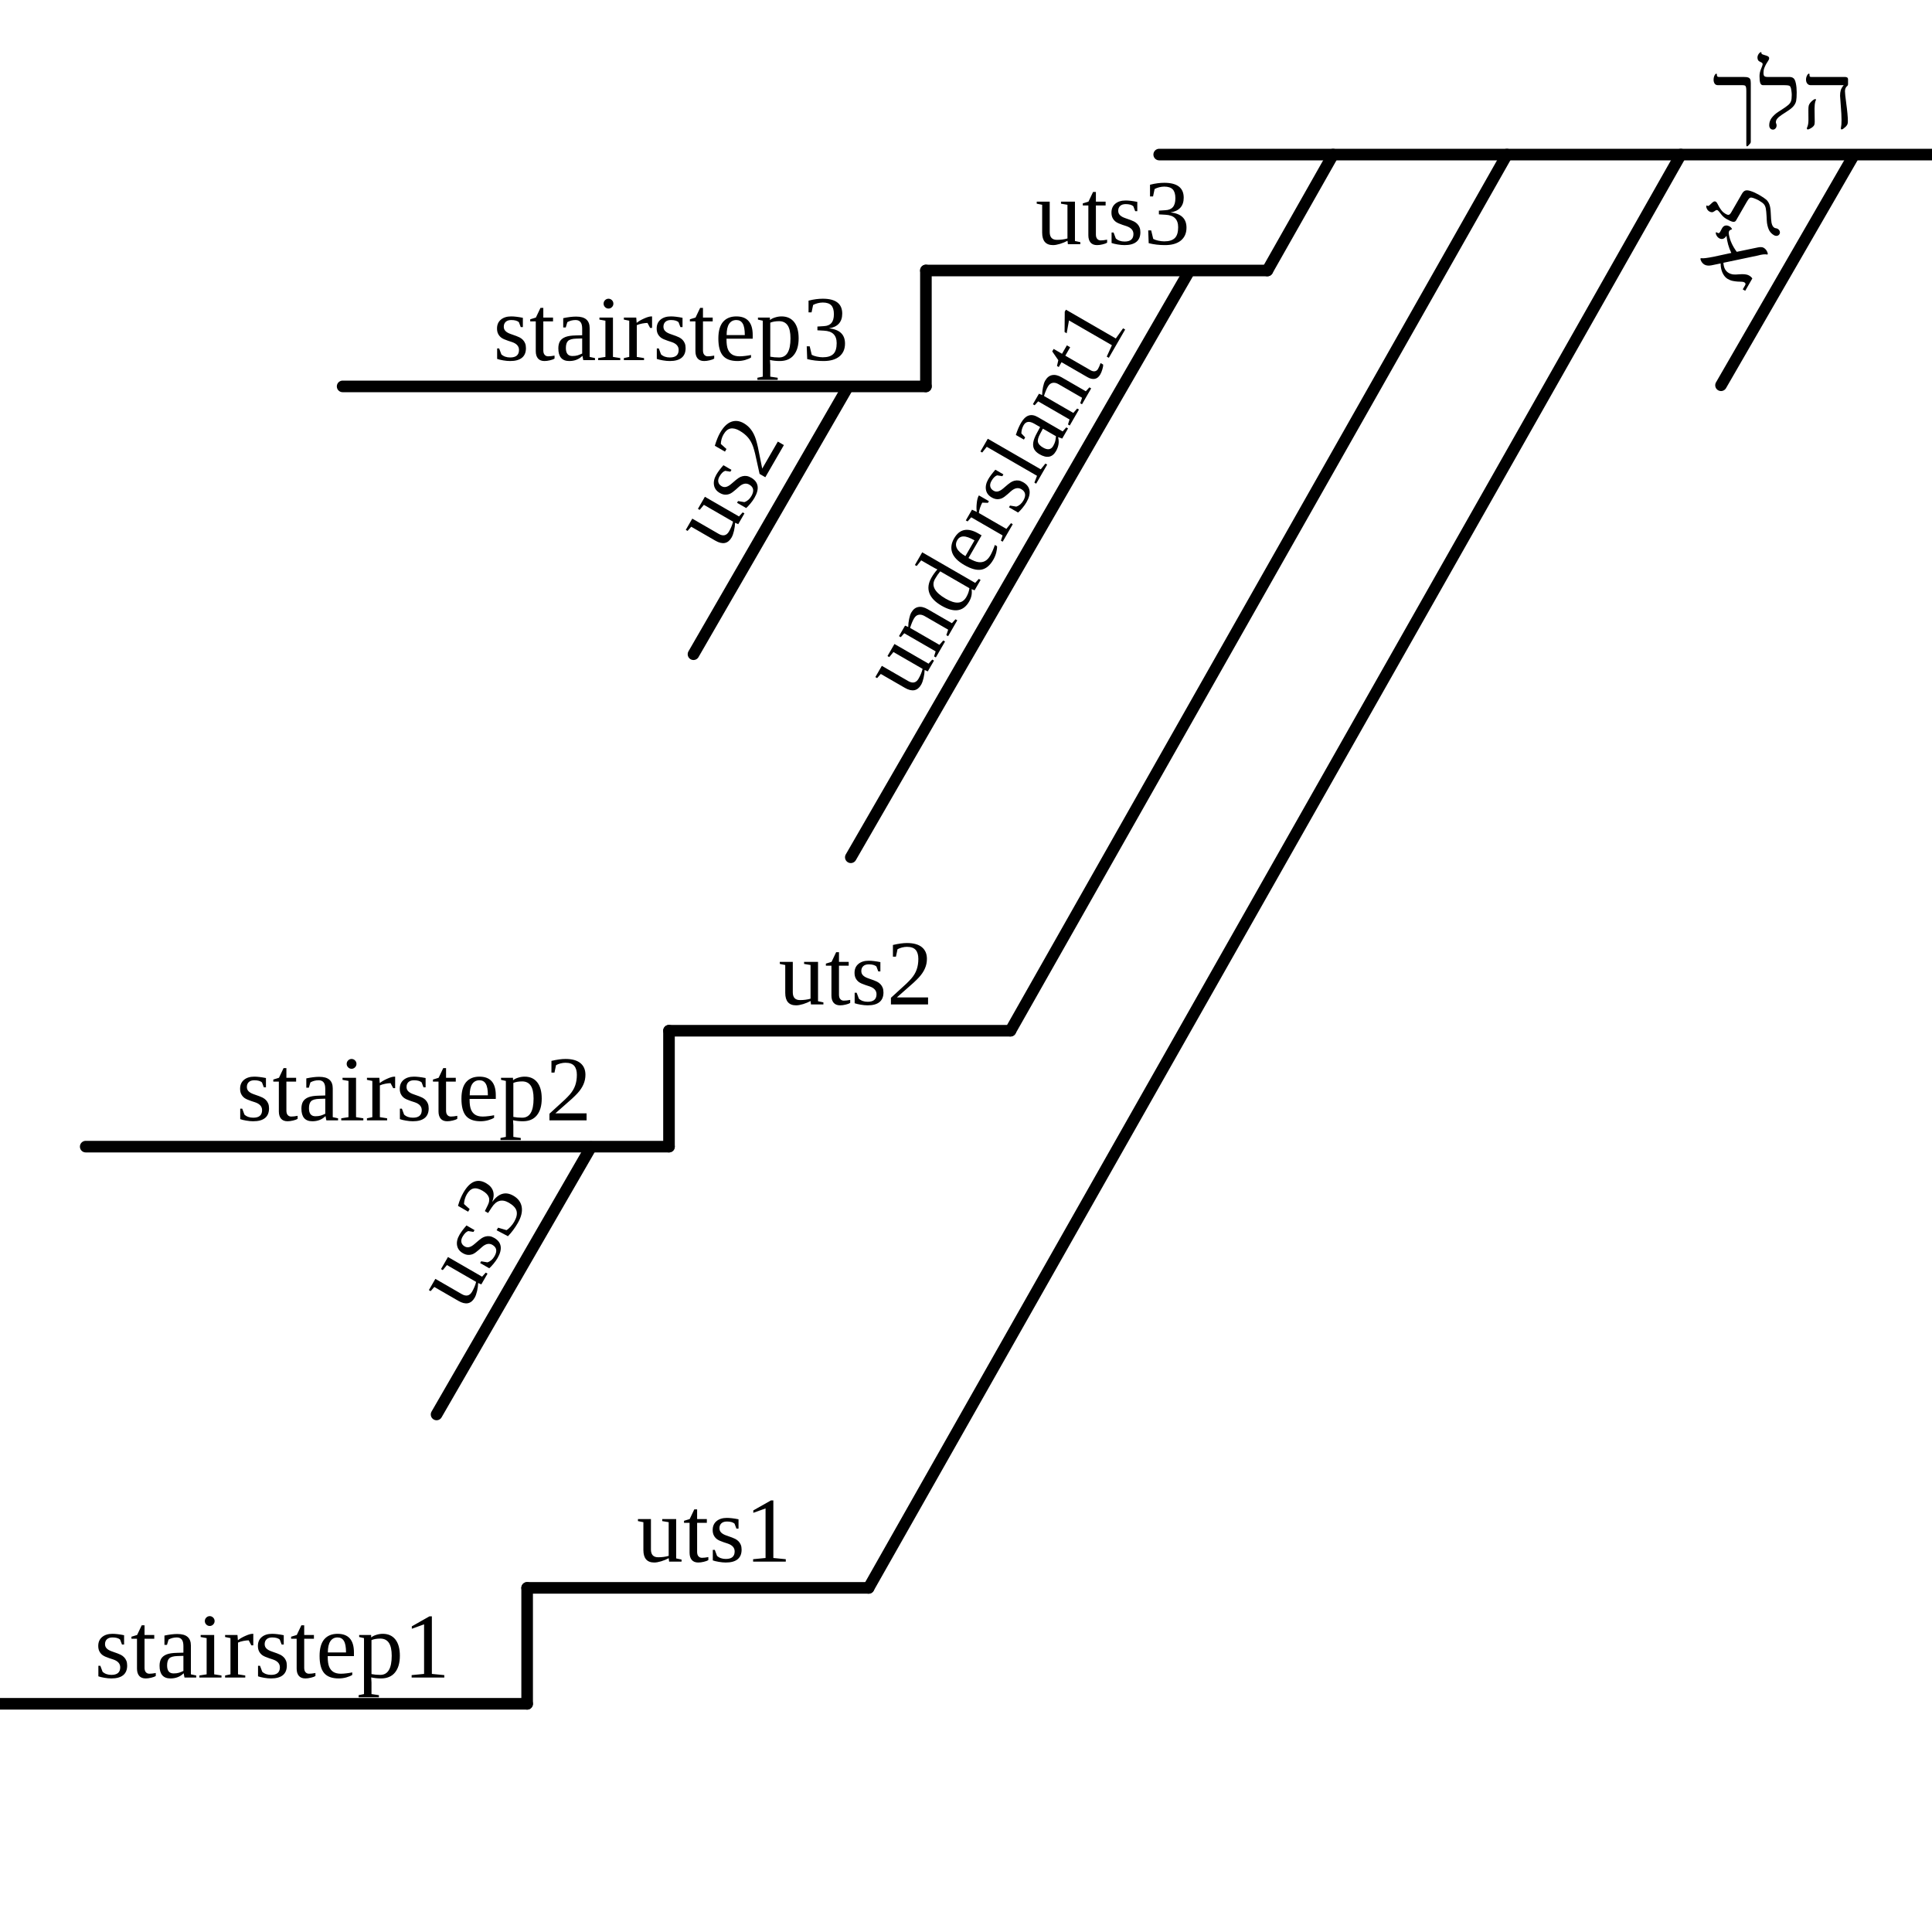
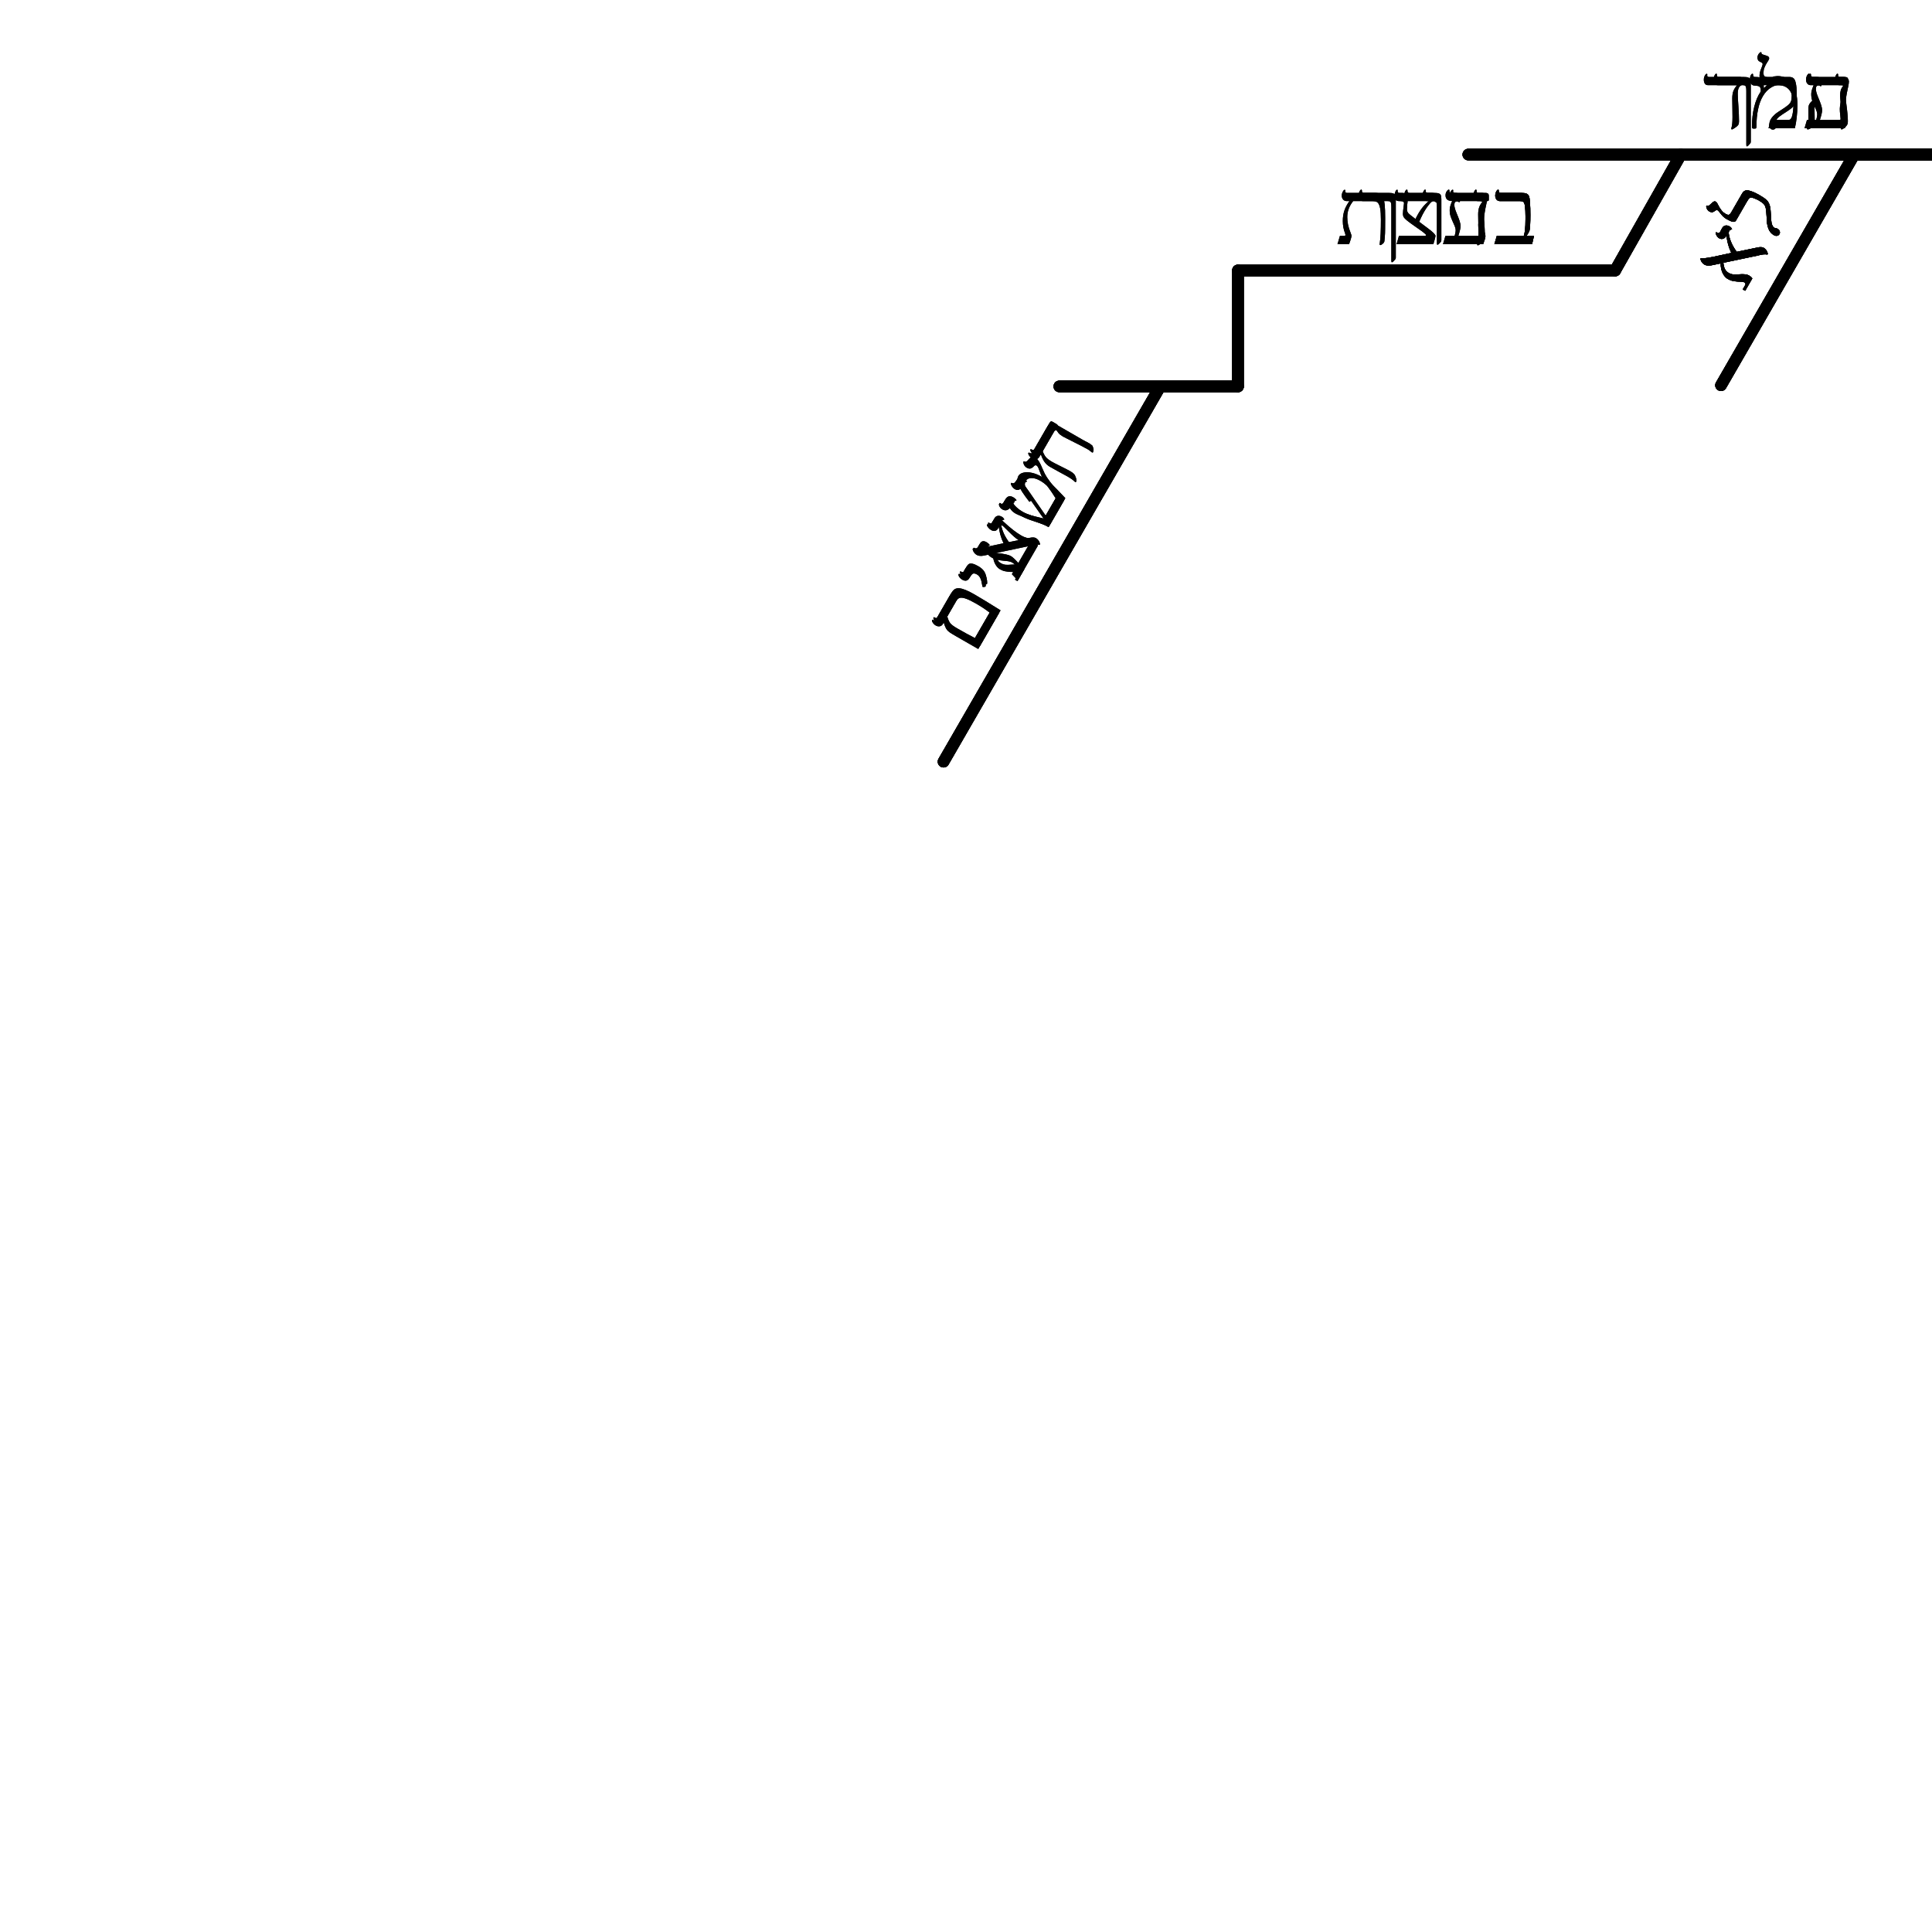
<svg xmlns="http://www.w3.org/2000/svg" xmlns:ns1="http://svgjs.com/svgjs" version="1.1" width="500" height="500">
  <svg version="1.1" width="2" height="0" style="opacity: 0; position: absolute; left: -100%; top: -100%; overflow: hidden;" focusable="false" aria-hidden="true">
    <path d="M0 0 " />
  </svg>
  <g class="descending-line" />
-   <g class="descending-line" />
-   <g class="descending-line" />
  <g class="word" transform="matrix(1,0,0,1,500,40)">
-     <line x1="0" y1="0" x2="-200" y2="0" stroke-linecap="round" stroke-width="3" stroke="black" />
+     <line x1="0" y1="0" x2="-120" y2="0" stroke-linecap="round" stroke-width="3" stroke="black" />
    <text x="-20" y="-38" direction="rtl" font-size="24" fill="black" ns1:data="{&quot;leading&quot;:&quot;1.3&quot;}">
      <tspan dy="31.2" x="-20" ns1:data="{&quot;leading&quot;:&quot;1.3&quot;,&quot;newLined&quot;:true}">הלך</tspan>
    </text>
    <g class="word" transform="matrix(0.5,-0.8660254,0.8660254,0.5,-20.20027,0.115625)">
      <line x1="0" y1="0" x2="-68.805" y2="0" stroke-linecap="round" stroke-width="3" stroke="black" />
      <text x="-20" y="-38" direction="rtl" font-size="24" fill="black" ns1:data="{&quot;leading&quot;:&quot;1.3&quot;}">
        <tspan dy="31.2" x="-20" ns1:data="{&quot;leading&quot;:&quot;1.3&quot;,&quot;newLined&quot;:true}">לא</tspan>
      </text>
    </g>
    <g class="descending-line">
-       <line x1="-65" y1="0" x2="-275.202" y2="370.945" stroke-linecap="round" stroke-width="3" stroke="black" />
-       <g class="word" transform="matrix(1,0,0,1,-275.202,370.9447)">
-         <line x1="0" y1="0" x2="-88.375" y2="0" stroke-linecap="round" stroke-width="3" stroke="black" />
+       <line x1="-65" y1="0" x2="-82" y2="30" stroke-linecap="round" stroke-width="3" stroke="black" />
+       <g class="word" transform="matrix(1,0,0,1,-82,30)">
+         <line x1="0" y1="0" x2="-97.609" y2="0" stroke-linecap="round" stroke-width="3" stroke="black" />
        <text x="-20" y="-38" direction="rtl" font-size="24" fill="black" ns1:data="{&quot;leading&quot;:&quot;1.3&quot;}">
-           <tspan dy="31.2" x="-20" ns1:data="{&quot;leading&quot;:&quot;1.3&quot;,&quot;newLined&quot;:true}">uts1</tspan>
+           <tspan dy="31.2" x="-20" ns1:data="{&quot;leading&quot;:&quot;1.3&quot;,&quot;newLined&quot;:true}">בעצת</tspan>
        </text>
-         <g class="word" transform="matrix(1,0,0,1,-88.375,30)">
-           <line x1="0" y1="0" x2="-150.953" y2="0" stroke-linecap="round" stroke-width="3" stroke="black" />
+         <g class="word" transform="matrix(1,0,0,1,-97.60938,30)">
+           <line x1="0" y1="0" x2="-46.234" y2="0" stroke-linecap="round" stroke-width="3" stroke="black" />
          <text x="-20" y="-38" direction="rtl" font-size="24" fill="black" ns1:data="{&quot;leading&quot;:&quot;1.3&quot;}">
-             <tspan dy="31.2" x="-20" ns1:data="{&quot;leading&quot;:&quot;1.3&quot;,&quot;newLined&quot;:true}">stairstep1</tspan>
-           </text>
-         </g>
-         <line x1="-88.375" y1="0" x2="-88.375" y2="30" stroke-linecap="round" stroke-width="3" stroke="black" />
-       </g>
-     </g>
-     <g class="descending-line">
-       <line x1="-110" y1="0" x2="-238.49" y2="226.747" stroke-linecap="round" stroke-width="3" stroke="black" />
-       <g class="word" transform="matrix(1,0,0,1,-238.4901,226.7473)">
-         <line x1="0" y1="0" x2="-88.375" y2="0" stroke-linecap="round" stroke-width="3" stroke="black" />
-         <text x="-20" y="-38" direction="rtl" font-size="24" fill="black" ns1:data="{&quot;leading&quot;:&quot;1.3&quot;}">
-           <tspan dy="31.2" x="-20" ns1:data="{&quot;leading&quot;:&quot;1.3&quot;,&quot;newLined&quot;:true}">uts2</tspan>
-         </text>
-         <g class="word" transform="matrix(1,0,0,1,-88.375,30)">
-           <line x1="0" y1="0" x2="-150.953" y2="0" stroke-linecap="round" stroke-width="3" stroke="black" />
-           <text x="-20" y="-38" direction="rtl" font-size="24" fill="black" ns1:data="{&quot;leading&quot;:&quot;1.3&quot;}">
-             <tspan dy="31.2" x="-20" ns1:data="{&quot;leading&quot;:&quot;1.3&quot;,&quot;newLined&quot;:true}">stairstep2</tspan>
+             <tspan dy="31.2" x="-20" ns1:data="{&quot;leading&quot;:&quot;1.3&quot;,&quot;newLined&quot;:true}"> </tspan>
          </text>
          <g class="word" transform="matrix(0.5,-0.8660254,0.8660254,0.5,-20.20027,0.115625)">
-             <line x1="0" y1="0" x2="-79.902" y2="0" stroke-linecap="round" stroke-width="3" stroke="black" />
+             <line x1="0" y1="0" x2="-112.012" y2="0" stroke-linecap="round" stroke-width="3" stroke="black" />
            <text x="-20" y="-38" direction="rtl" font-size="24" fill="black" ns1:data="{&quot;leading&quot;:&quot;1.3&quot;}">
-               <tspan dy="31.2" x="-20" ns1:data="{&quot;leading&quot;:&quot;1.3&quot;,&quot;newLined&quot;:true}">us3</tspan>
+               <tspan dy="31.2" x="-20" ns1:data="{&quot;leading&quot;:&quot;1.3&quot;,&quot;newLined&quot;:true}">רשעים</tspan>
            </text>
          </g>
        </g>
-         <line x1="-88.375" y1="0" x2="-88.375" y2="30" stroke-linecap="round" stroke-width="3" stroke="black" />
+         <line x1="-97.609" y1="0" x2="-97.609" y2="30" stroke-linecap="round" stroke-width="3" stroke="black" />
      </g>
    </g>
+   </g>
+   <g class="descending-line" />
+   <g class="word" transform="matrix(1,0,0,1,500,40)">
+     <line x1="0" y1="0" x2="-120" y2="0" stroke-linecap="round" stroke-width="3" stroke="black" />
+     <text x="-20" y="-38" direction="rtl" font-size="24" fill="black" ns1:data="{&quot;leading&quot;:&quot;1.3&quot;}">
+       <tspan dy="31.2" x="-20" ns1:data="{&quot;leading&quot;:&quot;1.3&quot;,&quot;newLined&quot;:true}">עמד</tspan>
+     </text>
+     <g class="word" transform="matrix(0.5,-0.8660254,0.8660254,0.5,-20.20027,0.115625)">
+       <line x1="0" y1="0" x2="-68.805" y2="0" stroke-linecap="round" stroke-width="3" stroke="black" />
+       <text x="-20" y="-38" direction="rtl" font-size="24" fill="black" ns1:data="{&quot;leading&quot;:&quot;1.3&quot;}">
+         <tspan dy="31.2" x="-20" ns1:data="{&quot;leading&quot;:&quot;1.3&quot;,&quot;newLined&quot;:true}">לא</tspan>
+       </text>
+     </g>
    <g class="descending-line">
-       <line x1="-155" y1="0" x2="-172" y2="30" stroke-linecap="round" stroke-width="3" stroke="black" />
-       <g class="word" transform="matrix(1,0,0,1,-172,30)">
-         <line x1="0" y1="0" x2="-88.375" y2="0" stroke-linecap="round" stroke-width="3" stroke="black" />
+       <line x1="-65" y1="0" x2="-82" y2="30" stroke-linecap="round" stroke-width="3" stroke="black" />
+       <g class="word" transform="matrix(1,0,0,1,-82,30)">
+         <line x1="0" y1="0" x2="-97.609" y2="0" stroke-linecap="round" stroke-width="3" stroke="black" />
        <text x="-20" y="-38" direction="rtl" font-size="24" fill="black" ns1:data="{&quot;leading&quot;:&quot;1.3&quot;}">
-           <tspan dy="31.2" x="-20" ns1:data="{&quot;leading&quot;:&quot;1.3&quot;,&quot;newLined&quot;:true}">uts3</tspan>
+           <tspan dy="31.2" x="-20" ns1:data="{&quot;leading&quot;:&quot;1.3&quot;,&quot;newLined&quot;:true}">בדרך</tspan>
        </text>
-         <g class="word" transform="matrix(1,0,0,1,-88.375,30)">
-           <line x1="0" y1="0" x2="-150.953" y2="0" stroke-linecap="round" stroke-width="3" stroke="black" />
+         <g class="word" transform="matrix(1,0,0,1,-97.60938,30)">
+           <line x1="0" y1="0" x2="-46.234" y2="0" stroke-linecap="round" stroke-width="3" stroke="black" />
          <text x="-20" y="-38" direction="rtl" font-size="24" fill="black" ns1:data="{&quot;leading&quot;:&quot;1.3&quot;}">
-             <tspan dy="31.2" x="-20" ns1:data="{&quot;leading&quot;:&quot;1.3&quot;,&quot;newLined&quot;:true}">stairstep3</tspan>
+             <tspan dy="31.2" x="-20" ns1:data="{&quot;leading&quot;:&quot;1.3&quot;,&quot;newLined&quot;:true}"> </tspan>
          </text>
          <g class="word" transform="matrix(0.5,-0.8660254,0.8660254,0.5,-20.20027,0.115625)">
-             <line x1="0" y1="0" x2="-79.902" y2="0" stroke-linecap="round" stroke-width="3" stroke="black" />
+             <line x1="0" y1="0" x2="-112.012" y2="0" stroke-linecap="round" stroke-width="3" stroke="black" />
            <text x="-20" y="-38" direction="rtl" font-size="24" fill="black" ns1:data="{&quot;leading&quot;:&quot;1.3&quot;}">
-               <tspan dy="31.2" x="-20" ns1:data="{&quot;leading&quot;:&quot;1.3&quot;,&quot;newLined&quot;:true}">us2</tspan>
+               <tspan dy="31.2" x="-20" ns1:data="{&quot;leading&quot;:&quot;1.3&quot;,&quot;newLined&quot;:true}">חטאים</tspan>
            </text>
          </g>
        </g>
-         <line x1="-88.375" y1="0" x2="-88.375" y2="30" stroke-linecap="round" stroke-width="3" stroke="black" />
-         <g class="word" transform="matrix(0.5,-0.8660254,0.8660254,0.5,-20.20027,0.115625)">
-           <line x1="0" y1="0" x2="-175.223" y2="0" stroke-linecap="round" stroke-width="3" stroke="black" />
-           <text x="-20" y="-38" direction="rtl" font-size="24" fill="black" ns1:data="{&quot;leading&quot;:&quot;1.3&quot;}">
-             <tspan dy="31.2" x="-20" ns1:data="{&quot;leading&quot;:&quot;1.3&quot;,&quot;newLined&quot;:true}">underslant1</tspan>
-           </text>
-         </g>
+         <line x1="-97.609" y1="0" x2="-97.609" y2="30" stroke-linecap="round" stroke-width="3" stroke="black" />
      </g>
    </g>
  </g>
+   <g class="descending-line" />
+   <g class="word" transform="matrix(1,0,0,1,500,40)">
+     <line x1="0" y1="0" x2="-120" y2="0" stroke-linecap="round" stroke-width="3" stroke="black" />
+     <text x="-20" y="-38" direction="rtl" font-size="24" fill="black" ns1:data="{&quot;leading&quot;:&quot;1.3&quot;}">
+       <tspan dy="31.2" x="-20" ns1:data="{&quot;leading&quot;:&quot;1.3&quot;,&quot;newLined&quot;:true}">הלך</tspan>
+     </text>
+     <g class="word" transform="matrix(0.5,-0.8660254,0.8660254,0.5,-20.20027,0.115625)">
+       <line x1="0" y1="0" x2="-68.805" y2="0" stroke-linecap="round" stroke-width="3" stroke="black" />
+       <text x="-20" y="-38" direction="rtl" font-size="24" fill="black" ns1:data="{&quot;leading&quot;:&quot;1.3&quot;}">
+         <tspan dy="31.2" x="-20" ns1:data="{&quot;leading&quot;:&quot;1.3&quot;,&quot;newLined&quot;:true}">לא</tspan>
+       </text>
+     </g>
+     <g class="descending-line">
+       <line x1="-65" y1="0" x2="-82" y2="30" stroke-linecap="round" stroke-width="3" stroke="black" />
+       <g class="word" transform="matrix(1,0,0,1,-82,30)">
+         <line x1="0" y1="0" x2="-97.609" y2="0" stroke-linecap="round" stroke-width="3" stroke="black" />
+         <text x="-20" y="-38" direction="rtl" font-size="24" fill="black" ns1:data="{&quot;leading&quot;:&quot;1.3&quot;}">
+           <tspan dy="31.2" x="-20" ns1:data="{&quot;leading&quot;:&quot;1.3&quot;,&quot;newLined&quot;:true}">בעצת</tspan>
+         </text>
+         <g class="word" transform="matrix(1,0,0,1,-97.60938,30)">
+           <line x1="0" y1="0" x2="-46.234" y2="0" stroke-linecap="round" stroke-width="3" stroke="black" />
+           <text x="-20" y="-38" direction="rtl" font-size="24" fill="black" ns1:data="{&quot;leading&quot;:&quot;1.3&quot;}">
+             <tspan dy="31.2" x="-20" ns1:data="{&quot;leading&quot;:&quot;1.3&quot;,&quot;newLined&quot;:true}"> </tspan>
+           </text>
+           <g class="word" transform="matrix(0.5,-0.8660254,0.8660254,0.5,-20.20027,0.115625)">
+             <line x1="0" y1="0" x2="-112.012" y2="0" stroke-linecap="round" stroke-width="3" stroke="black" />
+             <text x="-20" y="-38" direction="rtl" font-size="24" fill="black" ns1:data="{&quot;leading&quot;:&quot;1.3&quot;}">
+               <tspan dy="31.2" x="-20" ns1:data="{&quot;leading&quot;:&quot;1.3&quot;,&quot;newLined&quot;:true}">רשעים</tspan>
+             </text>
+           </g>
+         </g>
+         <line x1="-97.609" y1="0" x2="-97.609" y2="30" stroke-linecap="round" stroke-width="3" stroke="black" />
+       </g>
+     </g>
+   </g>
+   <g class="word" transform="matrix(1,0,0,1,500,40)">
+     <line x1="0" y1="0" x2="-46.234" y2="0" stroke-linecap="round" stroke-width="3" stroke="black" />
+     <text x="-20" y="-38" direction="rtl" font-size="24" fill="black" ns1:data="{&quot;leading&quot;:&quot;1.3&quot;}">
+       <tspan dy="31.2" x="-20" ns1:data="{&quot;leading&quot;:&quot;1.3&quot;,&quot;newLined&quot;:true}"> </tspan>
+     </text>
+   </g>
+   <g class="descending-line" />
+   <g class="word" transform="matrix(1,0,0,1,500,40)">
+     <line x1="0" y1="0" x2="-120" y2="0" stroke-linecap="round" stroke-width="3" stroke="black" />
+     <text x="-20" y="-38" direction="rtl" font-size="24" fill="black" ns1:data="{&quot;leading&quot;:&quot;1.3&quot;}">
+       <tspan dy="31.2" x="-20" ns1:data="{&quot;leading&quot;:&quot;1.3&quot;,&quot;newLined&quot;:true}">עמד</tspan>
+     </text>
+     <g class="word" transform="matrix(0.5,-0.8660254,0.8660254,0.5,-20.20027,0.115625)">
+       <line x1="0" y1="0" x2="-68.805" y2="0" stroke-linecap="round" stroke-width="3" stroke="black" />
+       <text x="-20" y="-38" direction="rtl" font-size="24" fill="black" ns1:data="{&quot;leading&quot;:&quot;1.3&quot;}">
+         <tspan dy="31.2" x="-20" ns1:data="{&quot;leading&quot;:&quot;1.3&quot;,&quot;newLined&quot;:true}">לא</tspan>
+       </text>
+     </g>
+     <g class="descending-line">
+       <line x1="-65" y1="0" x2="-82" y2="30" stroke-linecap="round" stroke-width="3" stroke="black" />
+       <g class="word" transform="matrix(1,0,0,1,-82,30)">
+         <line x1="0" y1="0" x2="-97.609" y2="0" stroke-linecap="round" stroke-width="3" stroke="black" />
+         <text x="-20" y="-38" direction="rtl" font-size="24" fill="black" ns1:data="{&quot;leading&quot;:&quot;1.3&quot;}">
+           <tspan dy="31.2" x="-20" ns1:data="{&quot;leading&quot;:&quot;1.3&quot;,&quot;newLined&quot;:true}">בדרך</tspan>
+         </text>
+         <g class="word" transform="matrix(1,0,0,1,-97.60938,30)">
+           <line x1="0" y1="0" x2="-46.234" y2="0" stroke-linecap="round" stroke-width="3" stroke="black" />
+           <text x="-20" y="-38" direction="rtl" font-size="24" fill="black" ns1:data="{&quot;leading&quot;:&quot;1.3&quot;}">
+             <tspan dy="31.2" x="-20" ns1:data="{&quot;leading&quot;:&quot;1.3&quot;,&quot;newLined&quot;:true}"> </tspan>
+           </text>
+           <g class="word" transform="matrix(0.5,-0.8660254,0.8660254,0.5,-20.20027,0.115625)">
+             <line x1="0" y1="0" x2="-112.012" y2="0" stroke-linecap="round" stroke-width="3" stroke="black" />
+             <text x="-20" y="-38" direction="rtl" font-size="24" fill="black" ns1:data="{&quot;leading&quot;:&quot;1.3&quot;}">
+               <tspan dy="31.2" x="-20" ns1:data="{&quot;leading&quot;:&quot;1.3&quot;,&quot;newLined&quot;:true}">חטאים</tspan>
+             </text>
+           </g>
+         </g>
+         <line x1="-97.609" y1="0" x2="-97.609" y2="30" stroke-linecap="round" stroke-width="3" stroke="black" />
+       </g>
+     </g>
+   </g>
+   <g class="word" transform="matrix(1,0,0,1,500,40)">
+     <line x1="0" y1="0" x2="-46.234" y2="0" stroke-linecap="round" stroke-width="3" stroke="black" />
+     <text x="-20" y="-38" direction="rtl" font-size="24" fill="black" ns1:data="{&quot;leading&quot;:&quot;1.3&quot;}">
+       <tspan dy="31.2" x="-20" ns1:data="{&quot;leading&quot;:&quot;1.3&quot;,&quot;newLined&quot;:true}"> </tspan>
+     </text>
+   </g>
+   <g class="word" transform="matrix(1,0,0,1,500,40)">
+     <line x1="0" y1="0" x2="-46.234" y2="0" stroke-linecap="round" stroke-width="3" stroke="black" />
+     <text x="-20" y="-38" direction="rtl" font-size="24" fill="black" ns1:data="{&quot;leading&quot;:&quot;1.3&quot;}">
+       <tspan dy="31.2" x="-20" ns1:data="{&quot;leading&quot;:&quot;1.3&quot;,&quot;newLined&quot;:true}"> </tspan>
+     </text>
+   </g>
+   <g class="word" transform="matrix(1,0,0,1,500,40)">
+     <line x1="0" y1="0" x2="-46.234" y2="0" stroke-linecap="round" stroke-width="3" stroke="black" />
+     <text x="-20" y="-38" direction="rtl" font-size="24" fill="black" ns1:data="{&quot;leading&quot;:&quot;1.3&quot;}">
+       <tspan dy="31.2" x="-20" ns1:data="{&quot;leading&quot;:&quot;1.3&quot;,&quot;newLined&quot;:true}"> </tspan>
+     </text>
+   </g>
</svg>
